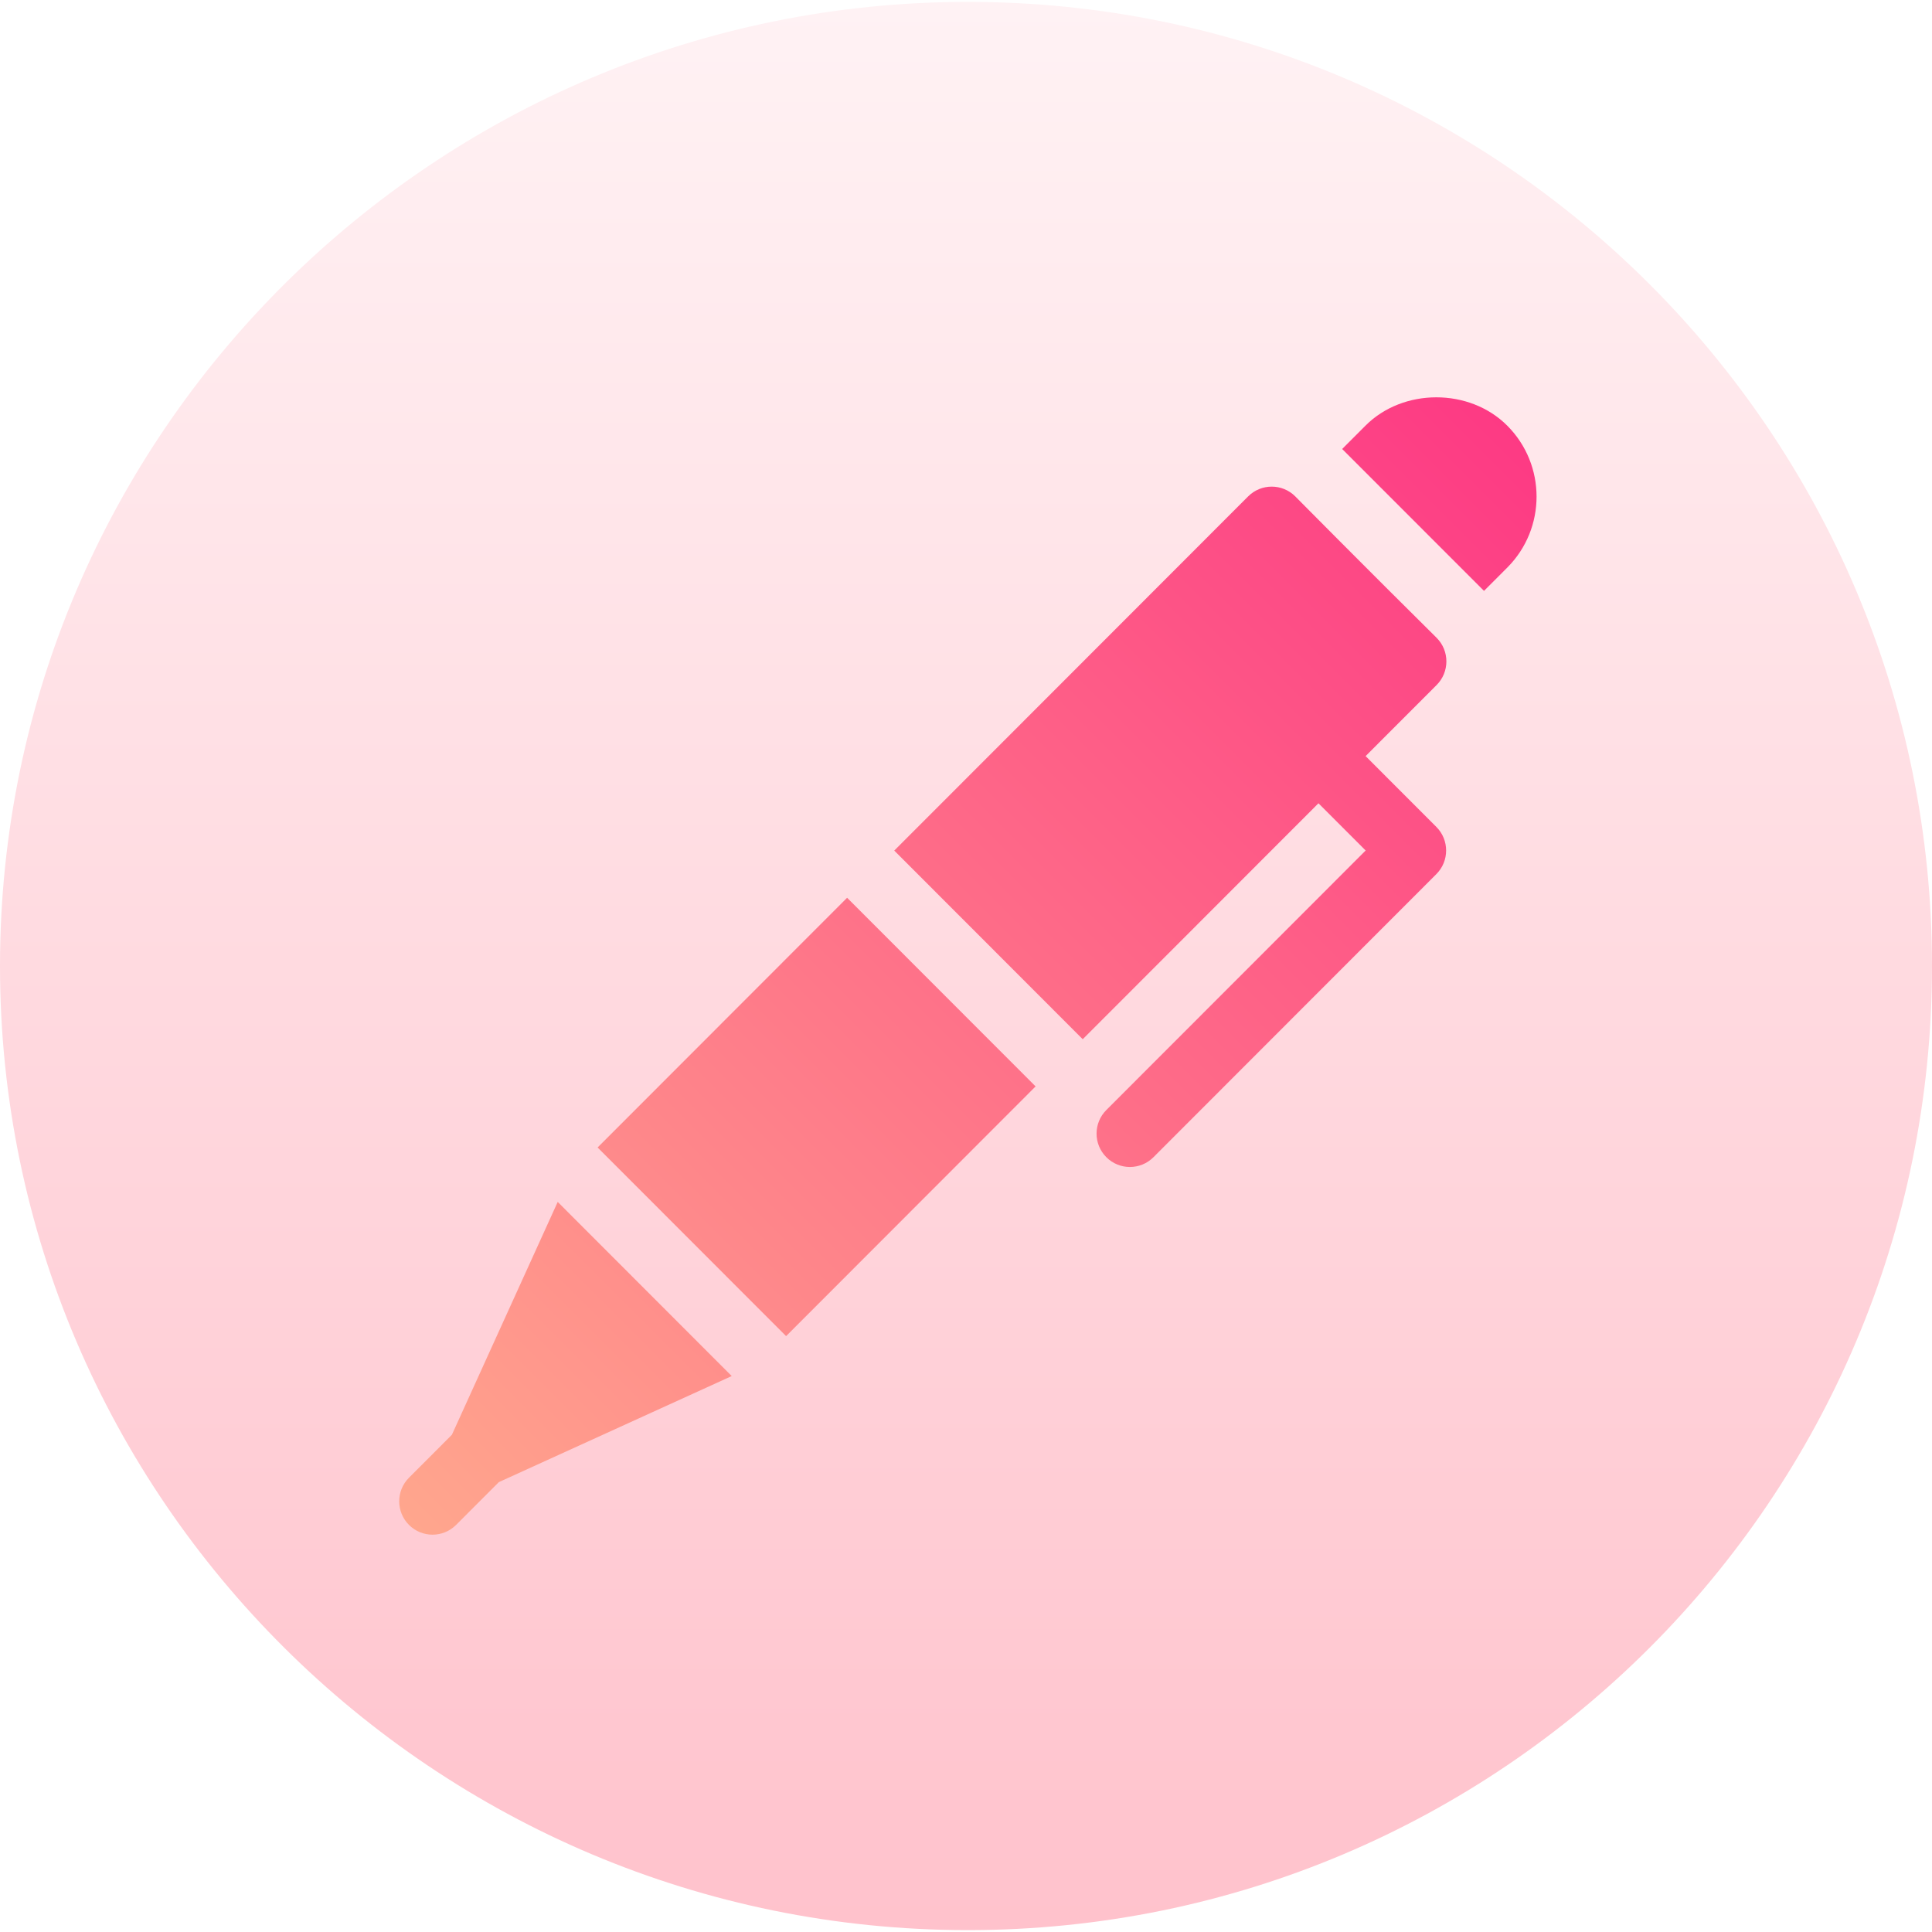
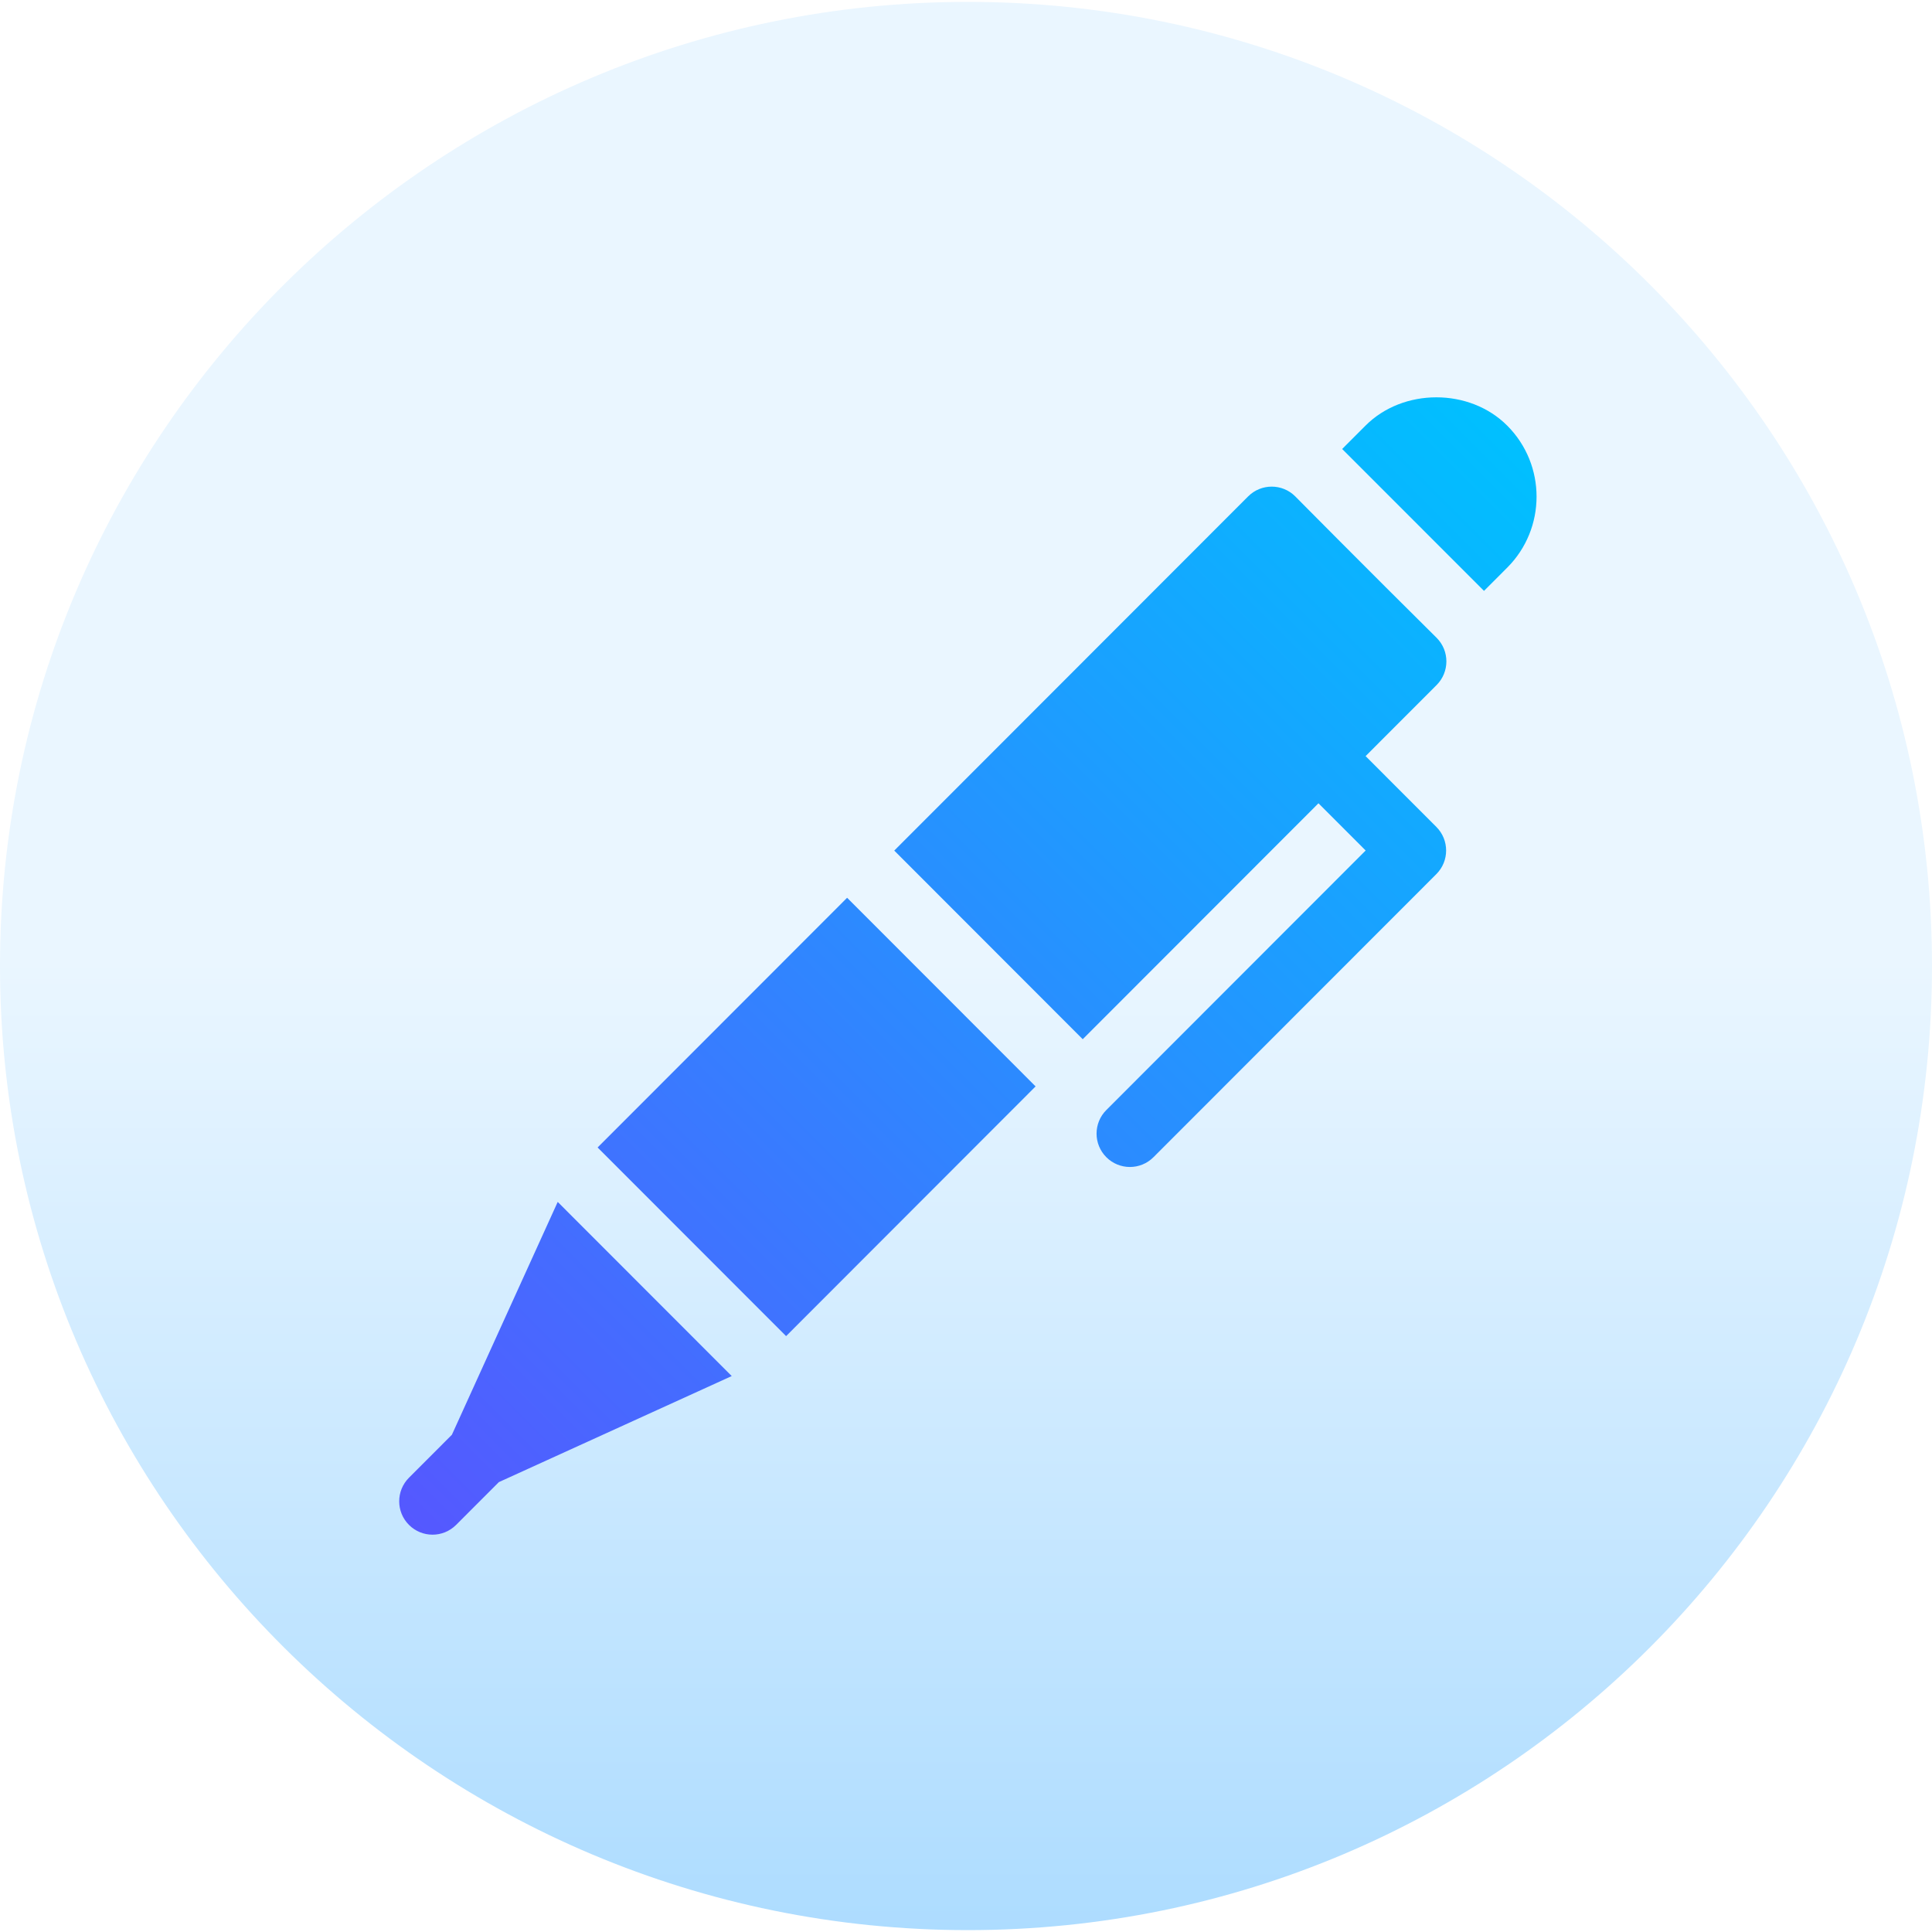
<svg xmlns="http://www.w3.org/2000/svg" id="Capa_1" enable-background="new 0 0 513 513" height="512" viewBox="0 0 513 513" width="512">
  <linearGradient id="SVGID_1_" gradientUnits="userSpaceOnUse" x1="256.5" x2="256.5" y1="512.5" y2=".5">
-     <stop offset="0" stop-color="#ffc2cc" />
-     <stop offset="1" stop-color="#fff2f4" />
+     <stop offset="0" stop-color="#addcff" />
+     <stop offset=".503" stop-color="#eaf6ff" />
+     <stop offset="1" stop-color="#eaf6ff" />
  </linearGradient>
  <linearGradient id="SVGID_2_" gradientUnits="userSpaceOnUse" x1="121.038" x2="412.791" y1="417.35" y2="125.597">
-     <stop offset="0" stop-color="#ffa68d" />
-     <stop offset="1" stop-color="#fd3a84" />
+     <stop offset="0" stop-color="#5558ff" />
+     <stop offset="1" stop-color="#00c0ff" />
  </linearGradient>
  <g>
    <g>
      <path d="m513 256.5c0 141.385-114.615 256-256 256s-257-114.615-257-256 115.615-256 257-256 256 114.615 256 256z" fill="url(#SVGID_1_)" />
    </g>
    <g>
      <g>
        <path d="m119.99 380.97-11.397 11.407c-3.458 3.461-3.458 9.067 0 12.527 3.457 3.461 9.059 3.461 12.516 0l11.351-11.36 61.832-28.162-46.203-46.24zm38.691-76.282 50.05 50.09 66.248-66.307-50.046-50.09zm222.782-135.331c-18.185-17.996-37.637-37.654-37.532-37.548-3.458-3.461-9.061-3.459-12.516 0l-93.966 94.044 50.046 50.09 62.595-62.65 12.529 12.541-68.857 68.91c-3.458 3.461-3.458 9.067 0 12.527 3.458 3.461 9.059 3.461 12.516 0l75.115-75.173c3.458-3.461 3.456-9.069 0-12.527l-18.787-18.804 18.857-18.874c3.431-3.433 3.483-9.05 0-12.536zm18.757-56.33c-9.992-10.036-27.66-10.036-37.653 0l-6.191 6.197c.022.021.05.037.071.058l37.515 37.531c.028.028.046.062.074.09l6.184-6.189c10.373-10.392 10.373-27.297 0-37.687z" fill="url(#SVGID_2_)" />
      </g>
    </g>
  </g>
</svg>
